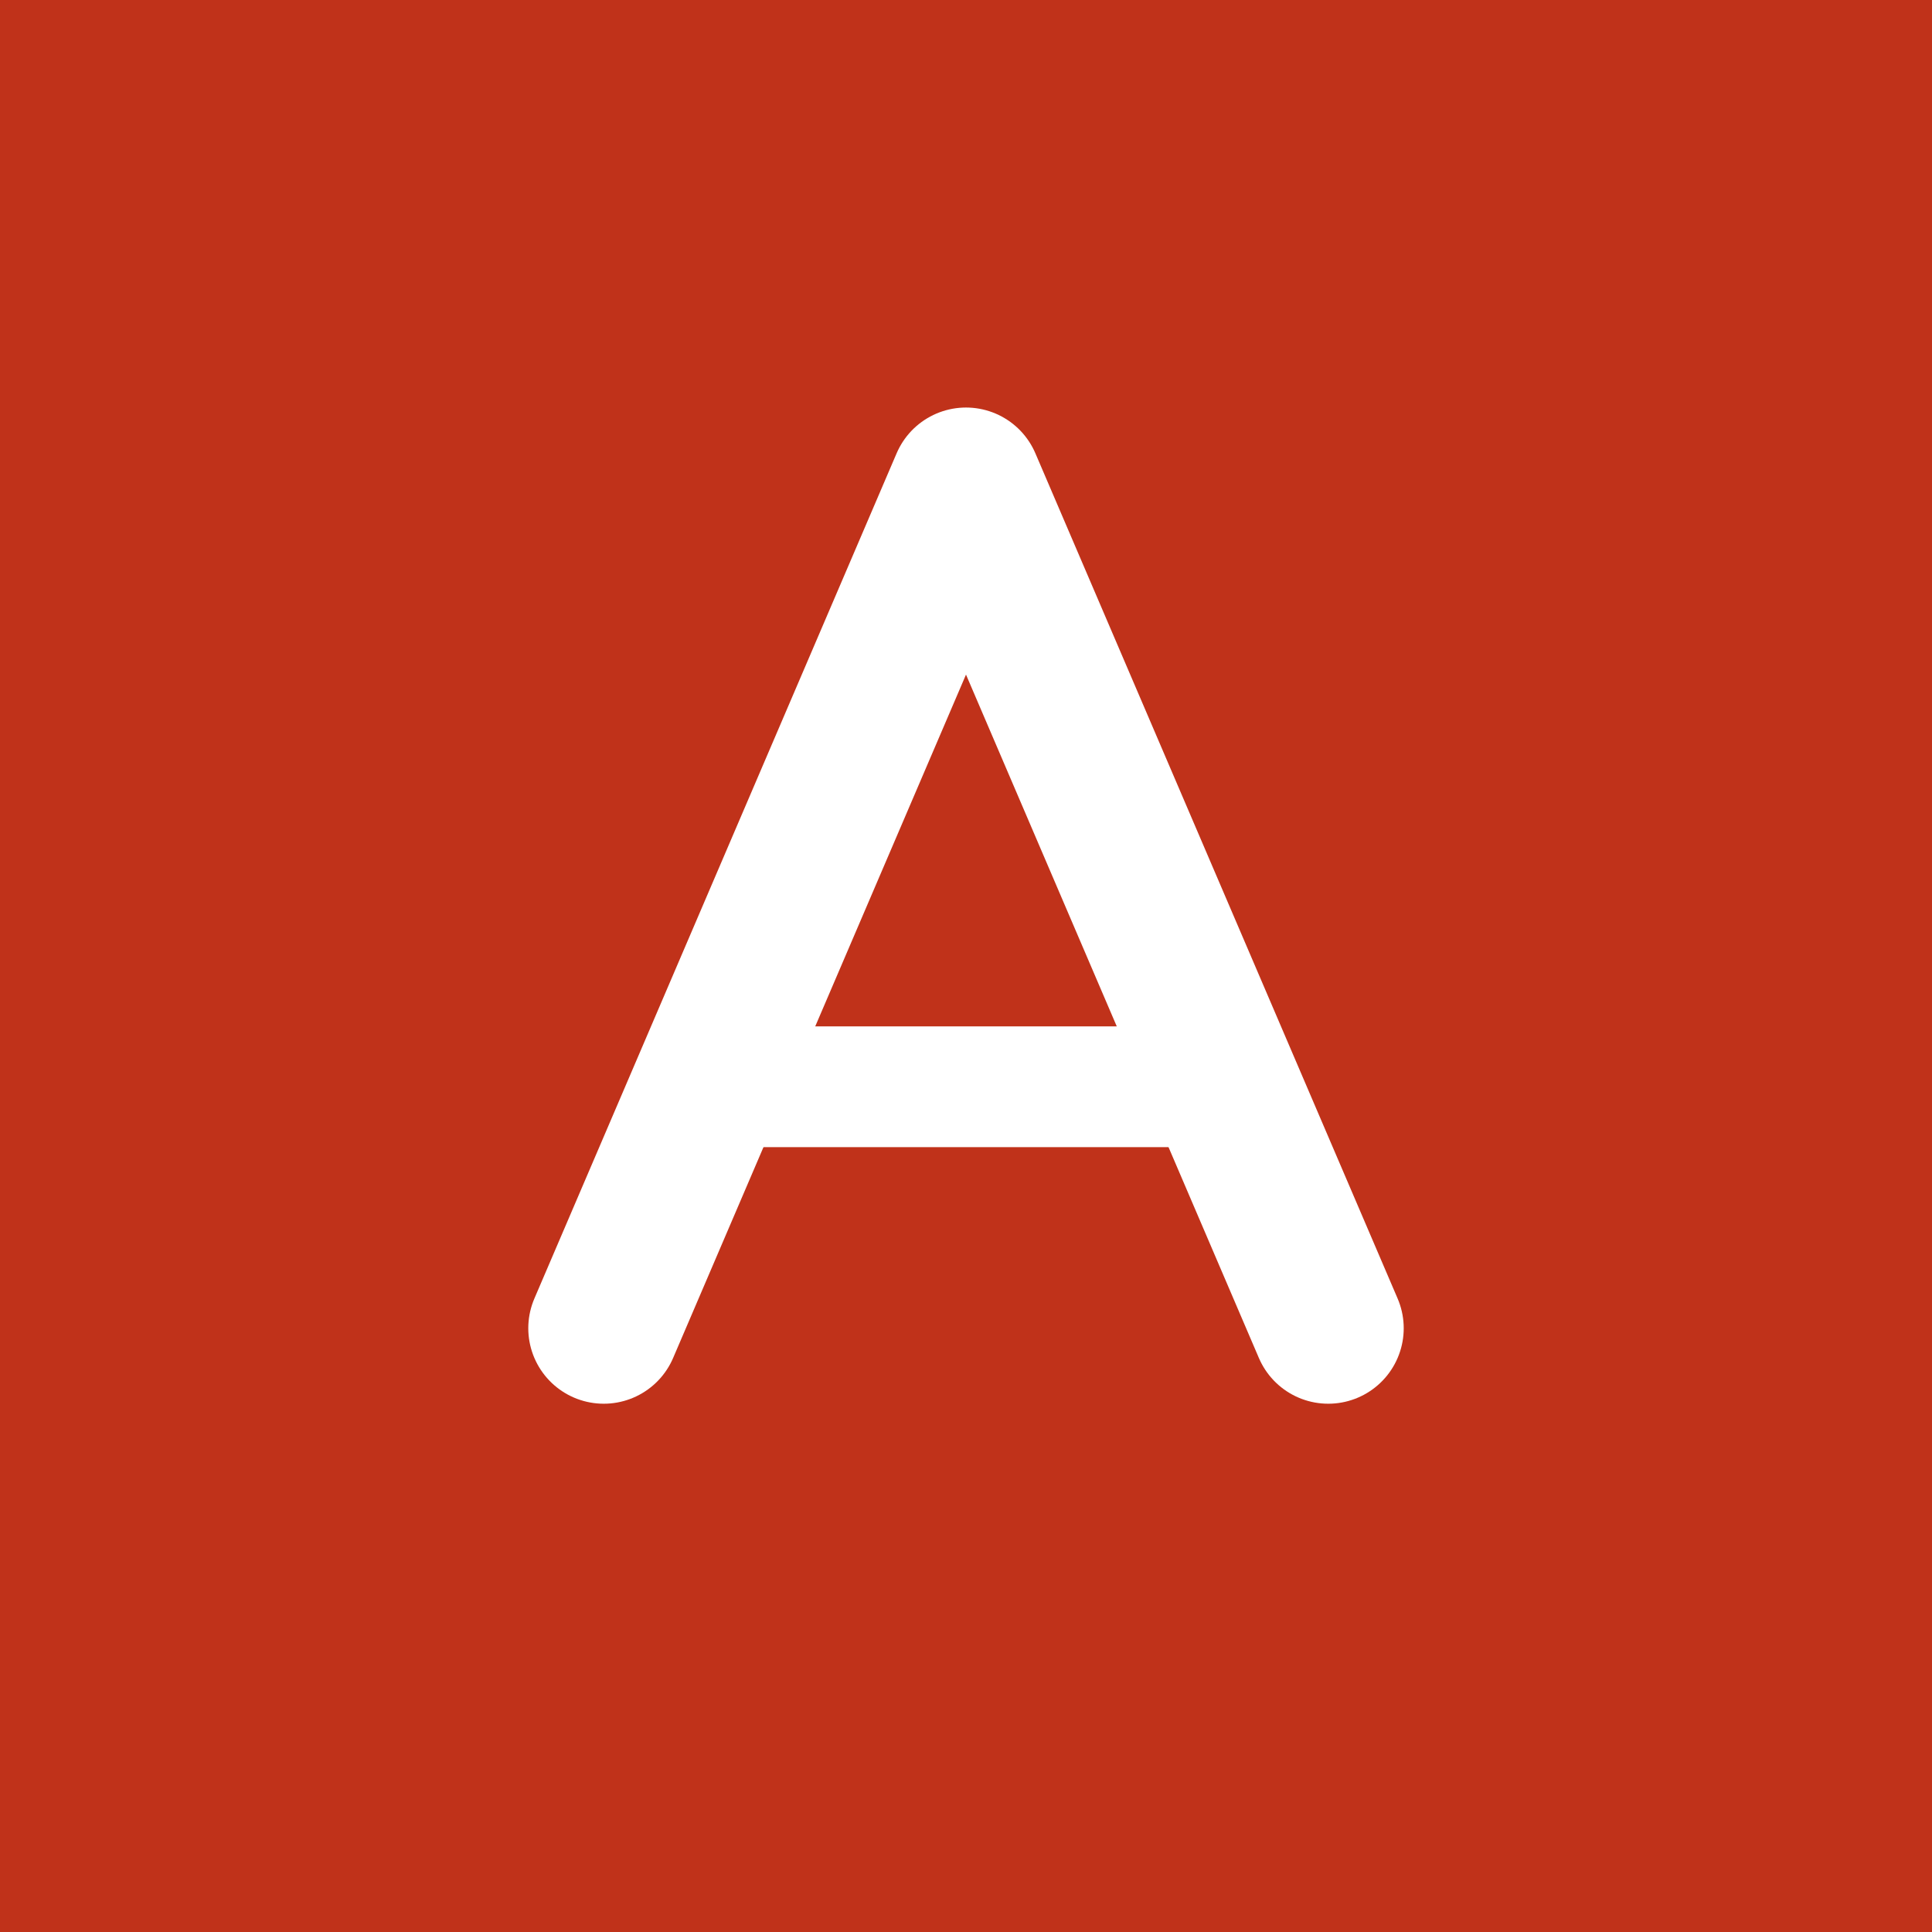
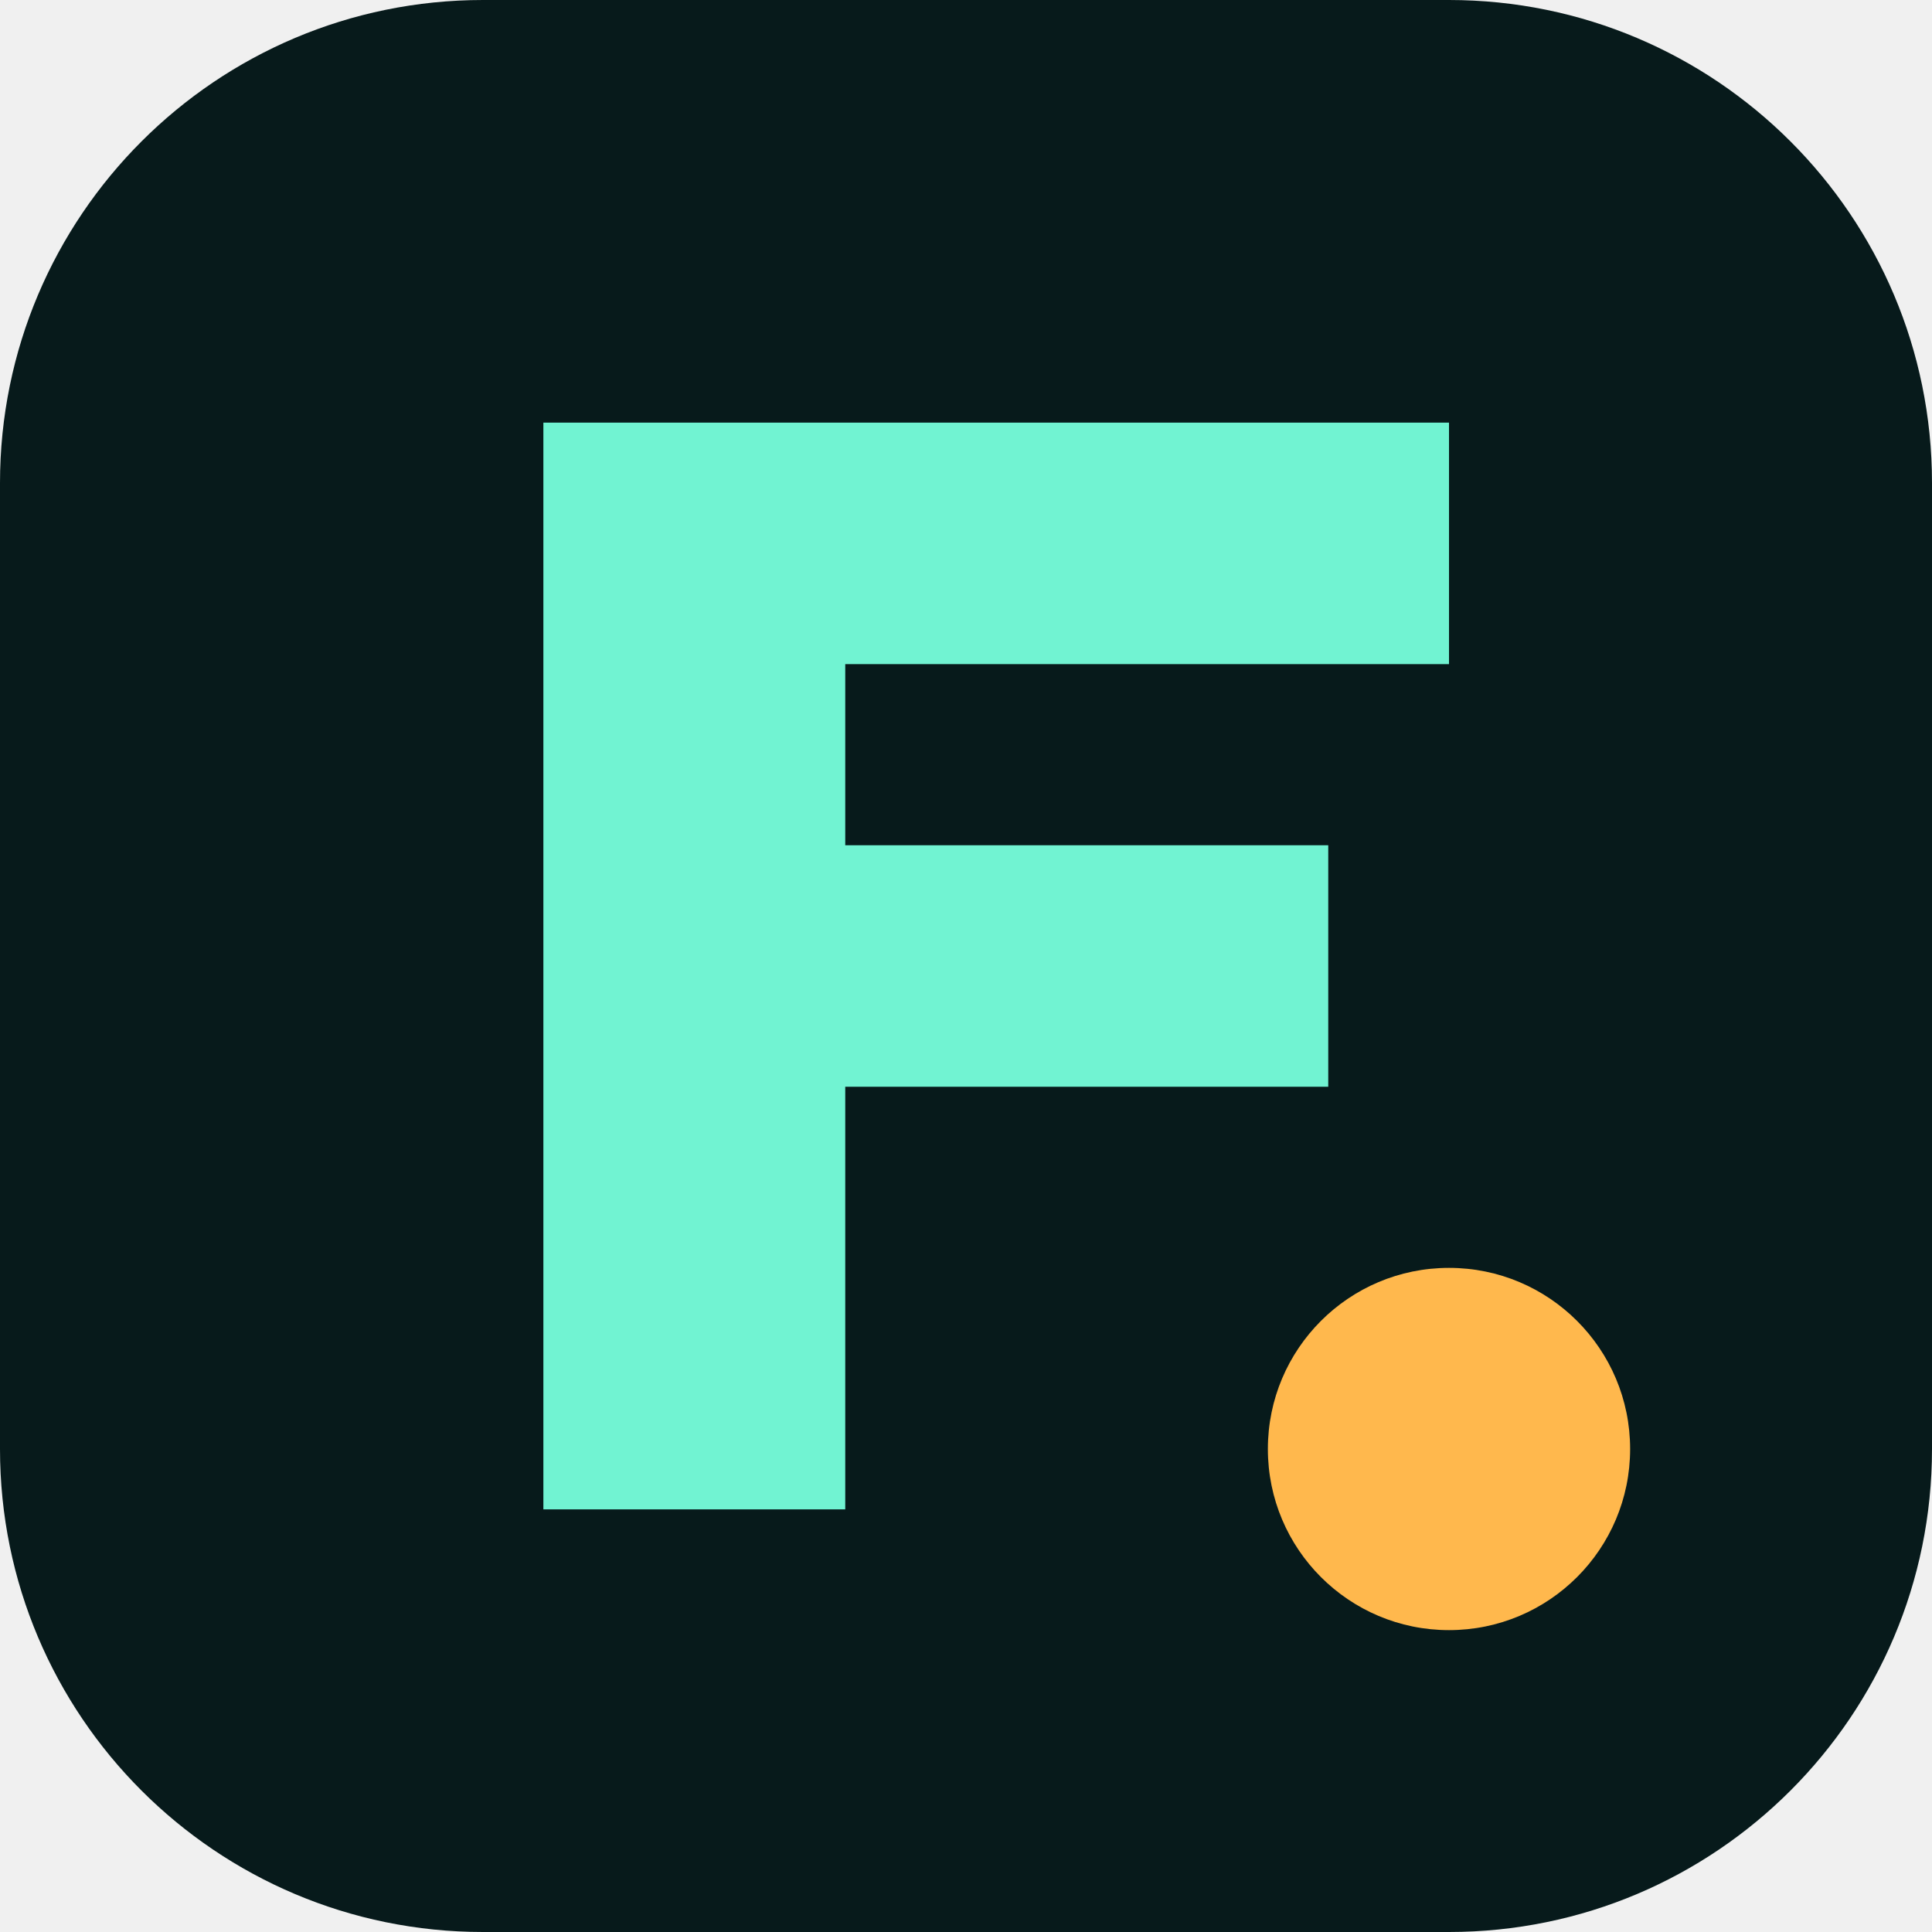
<svg xmlns="http://www.w3.org/2000/svg" viewBox="0 0 32 32" fill="none">
-   <rect width="32" height="32" fill="#c0321a" />
-   <path d="M10 22L16 8L22 22" stroke="white" stroke-width="2.5" stroke-linecap="round" stroke-linejoin="round" />
-   <path d="M12 18H20" stroke="white" stroke-width="2" stroke-linecap="round" />
+   <rect width="32" height="32" rx="8" fill="#071A1B" />
+   <path d="M9 7H24V11H14V14H22V18H14V25H9V7Z" fill="#71F3D2" />
+   <circle cx="24" cy="24" r="3" fill="#FFB84D" />
</svg>
